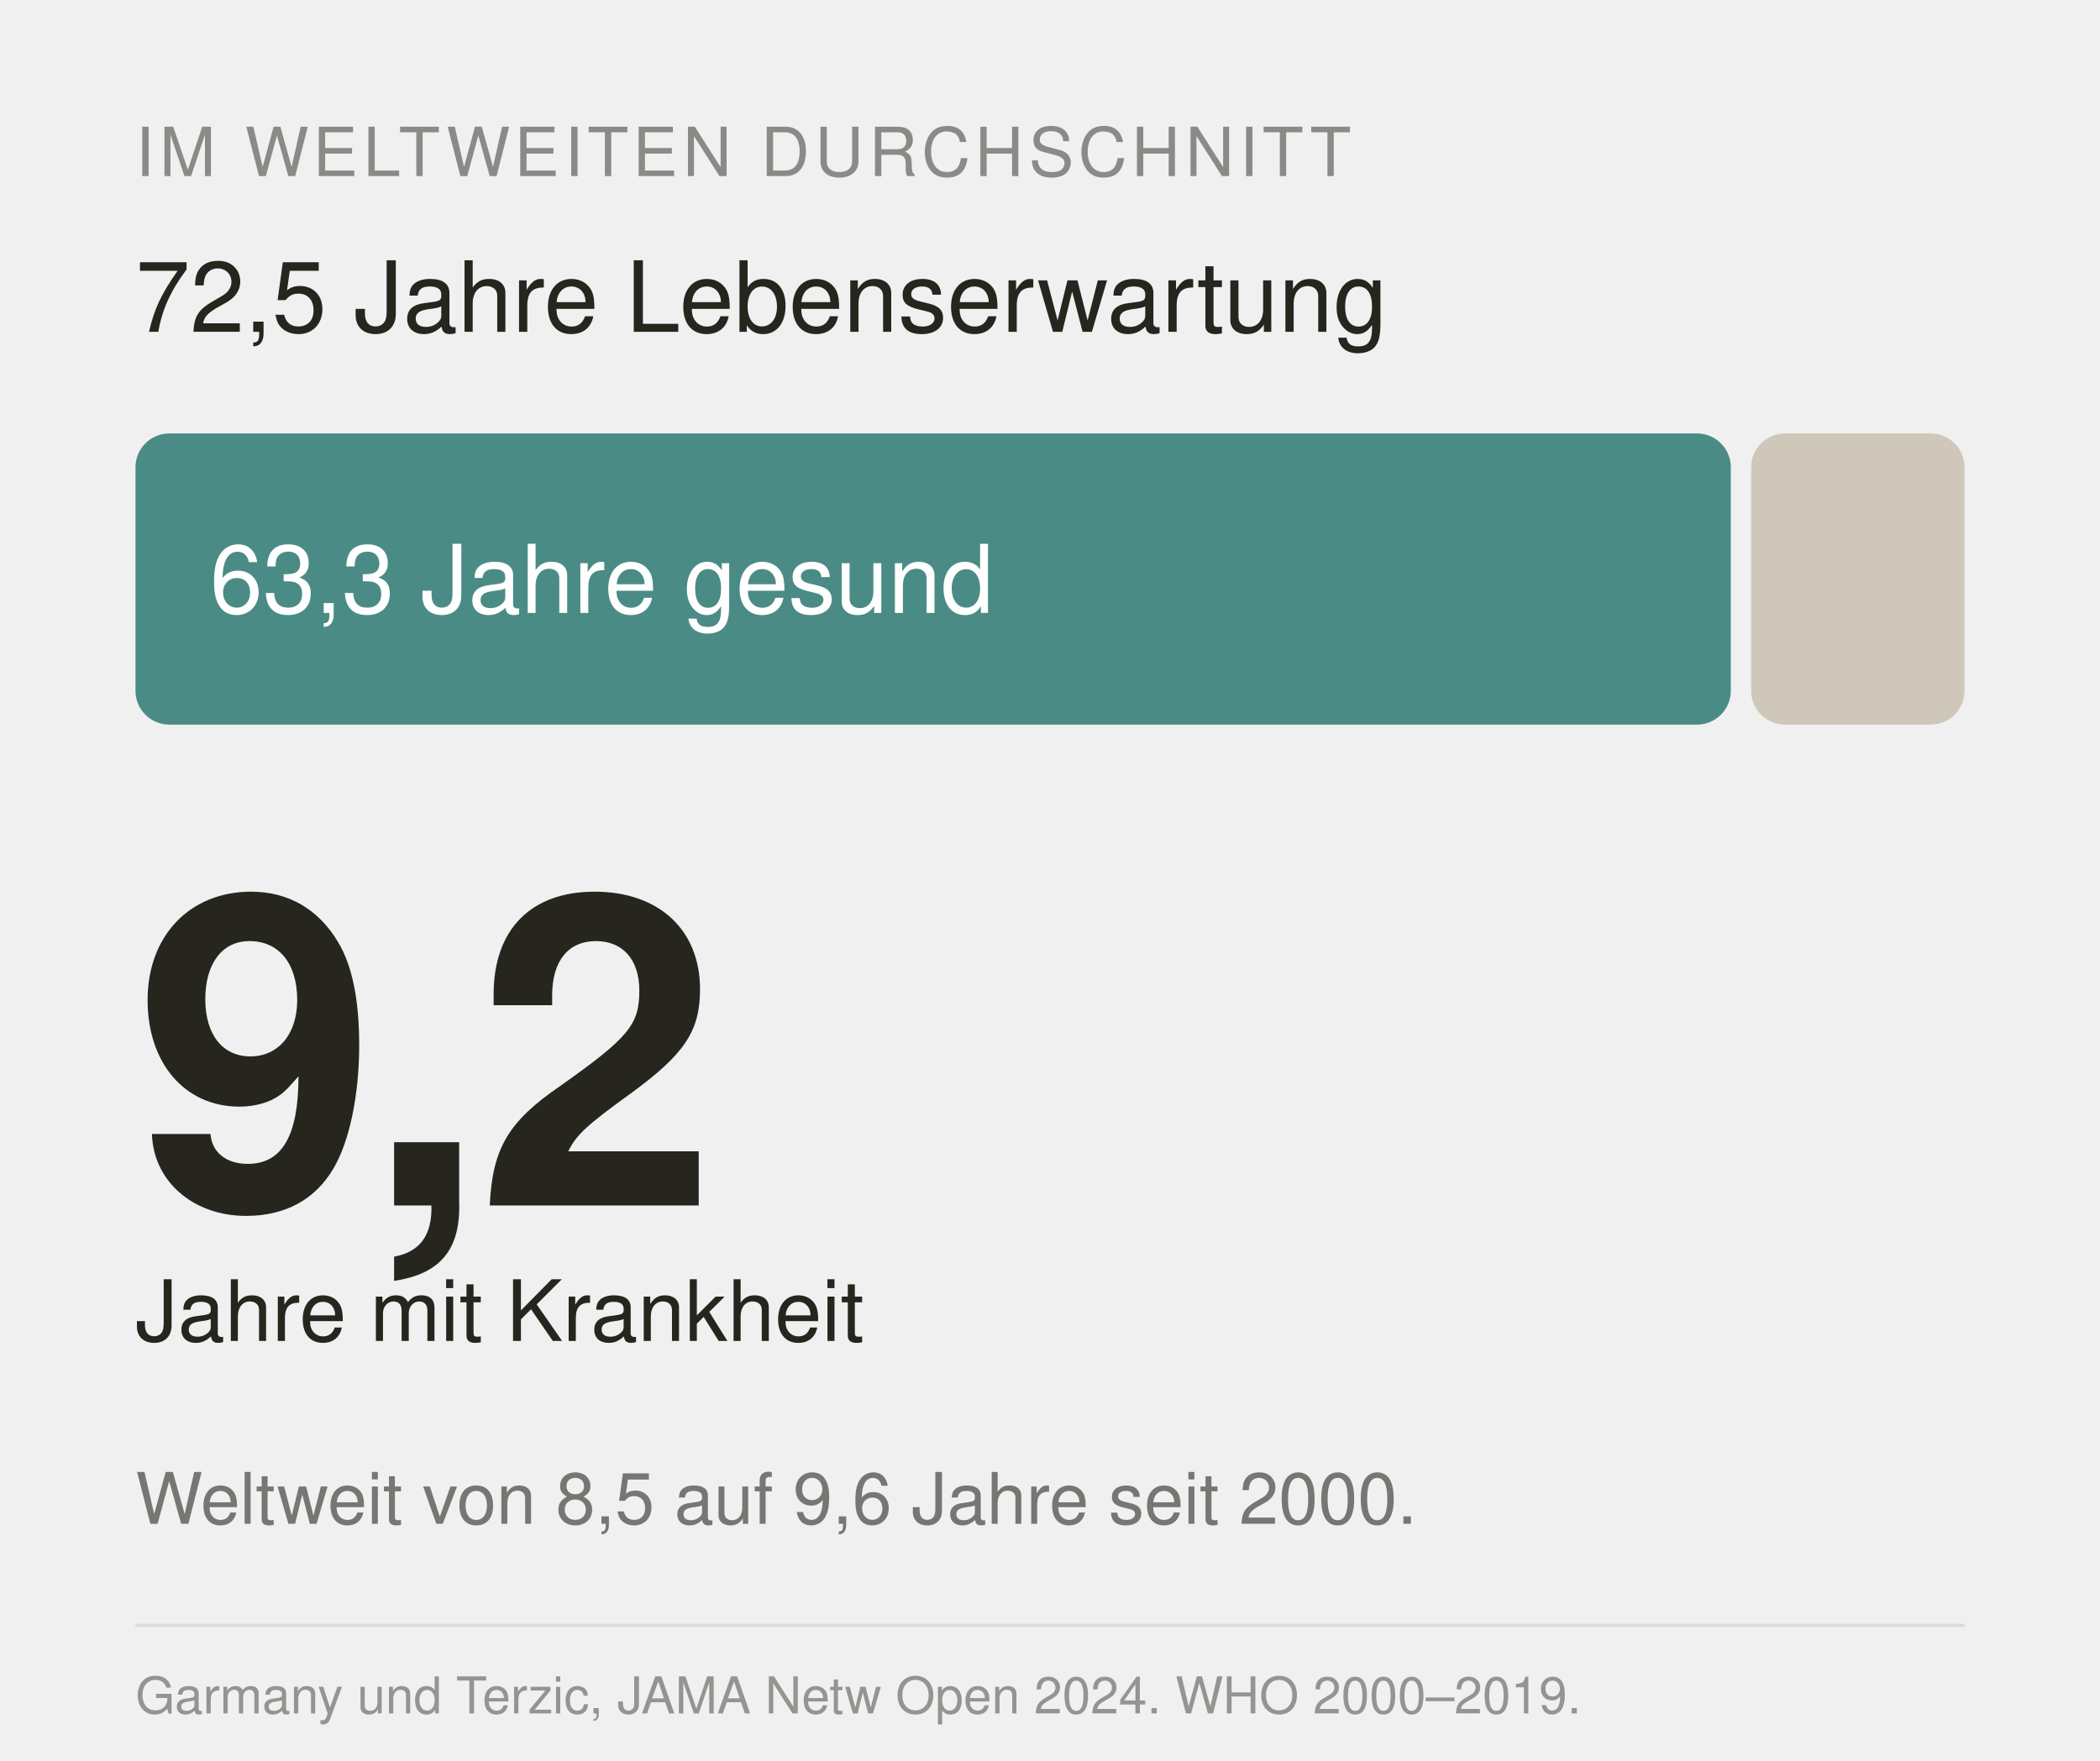
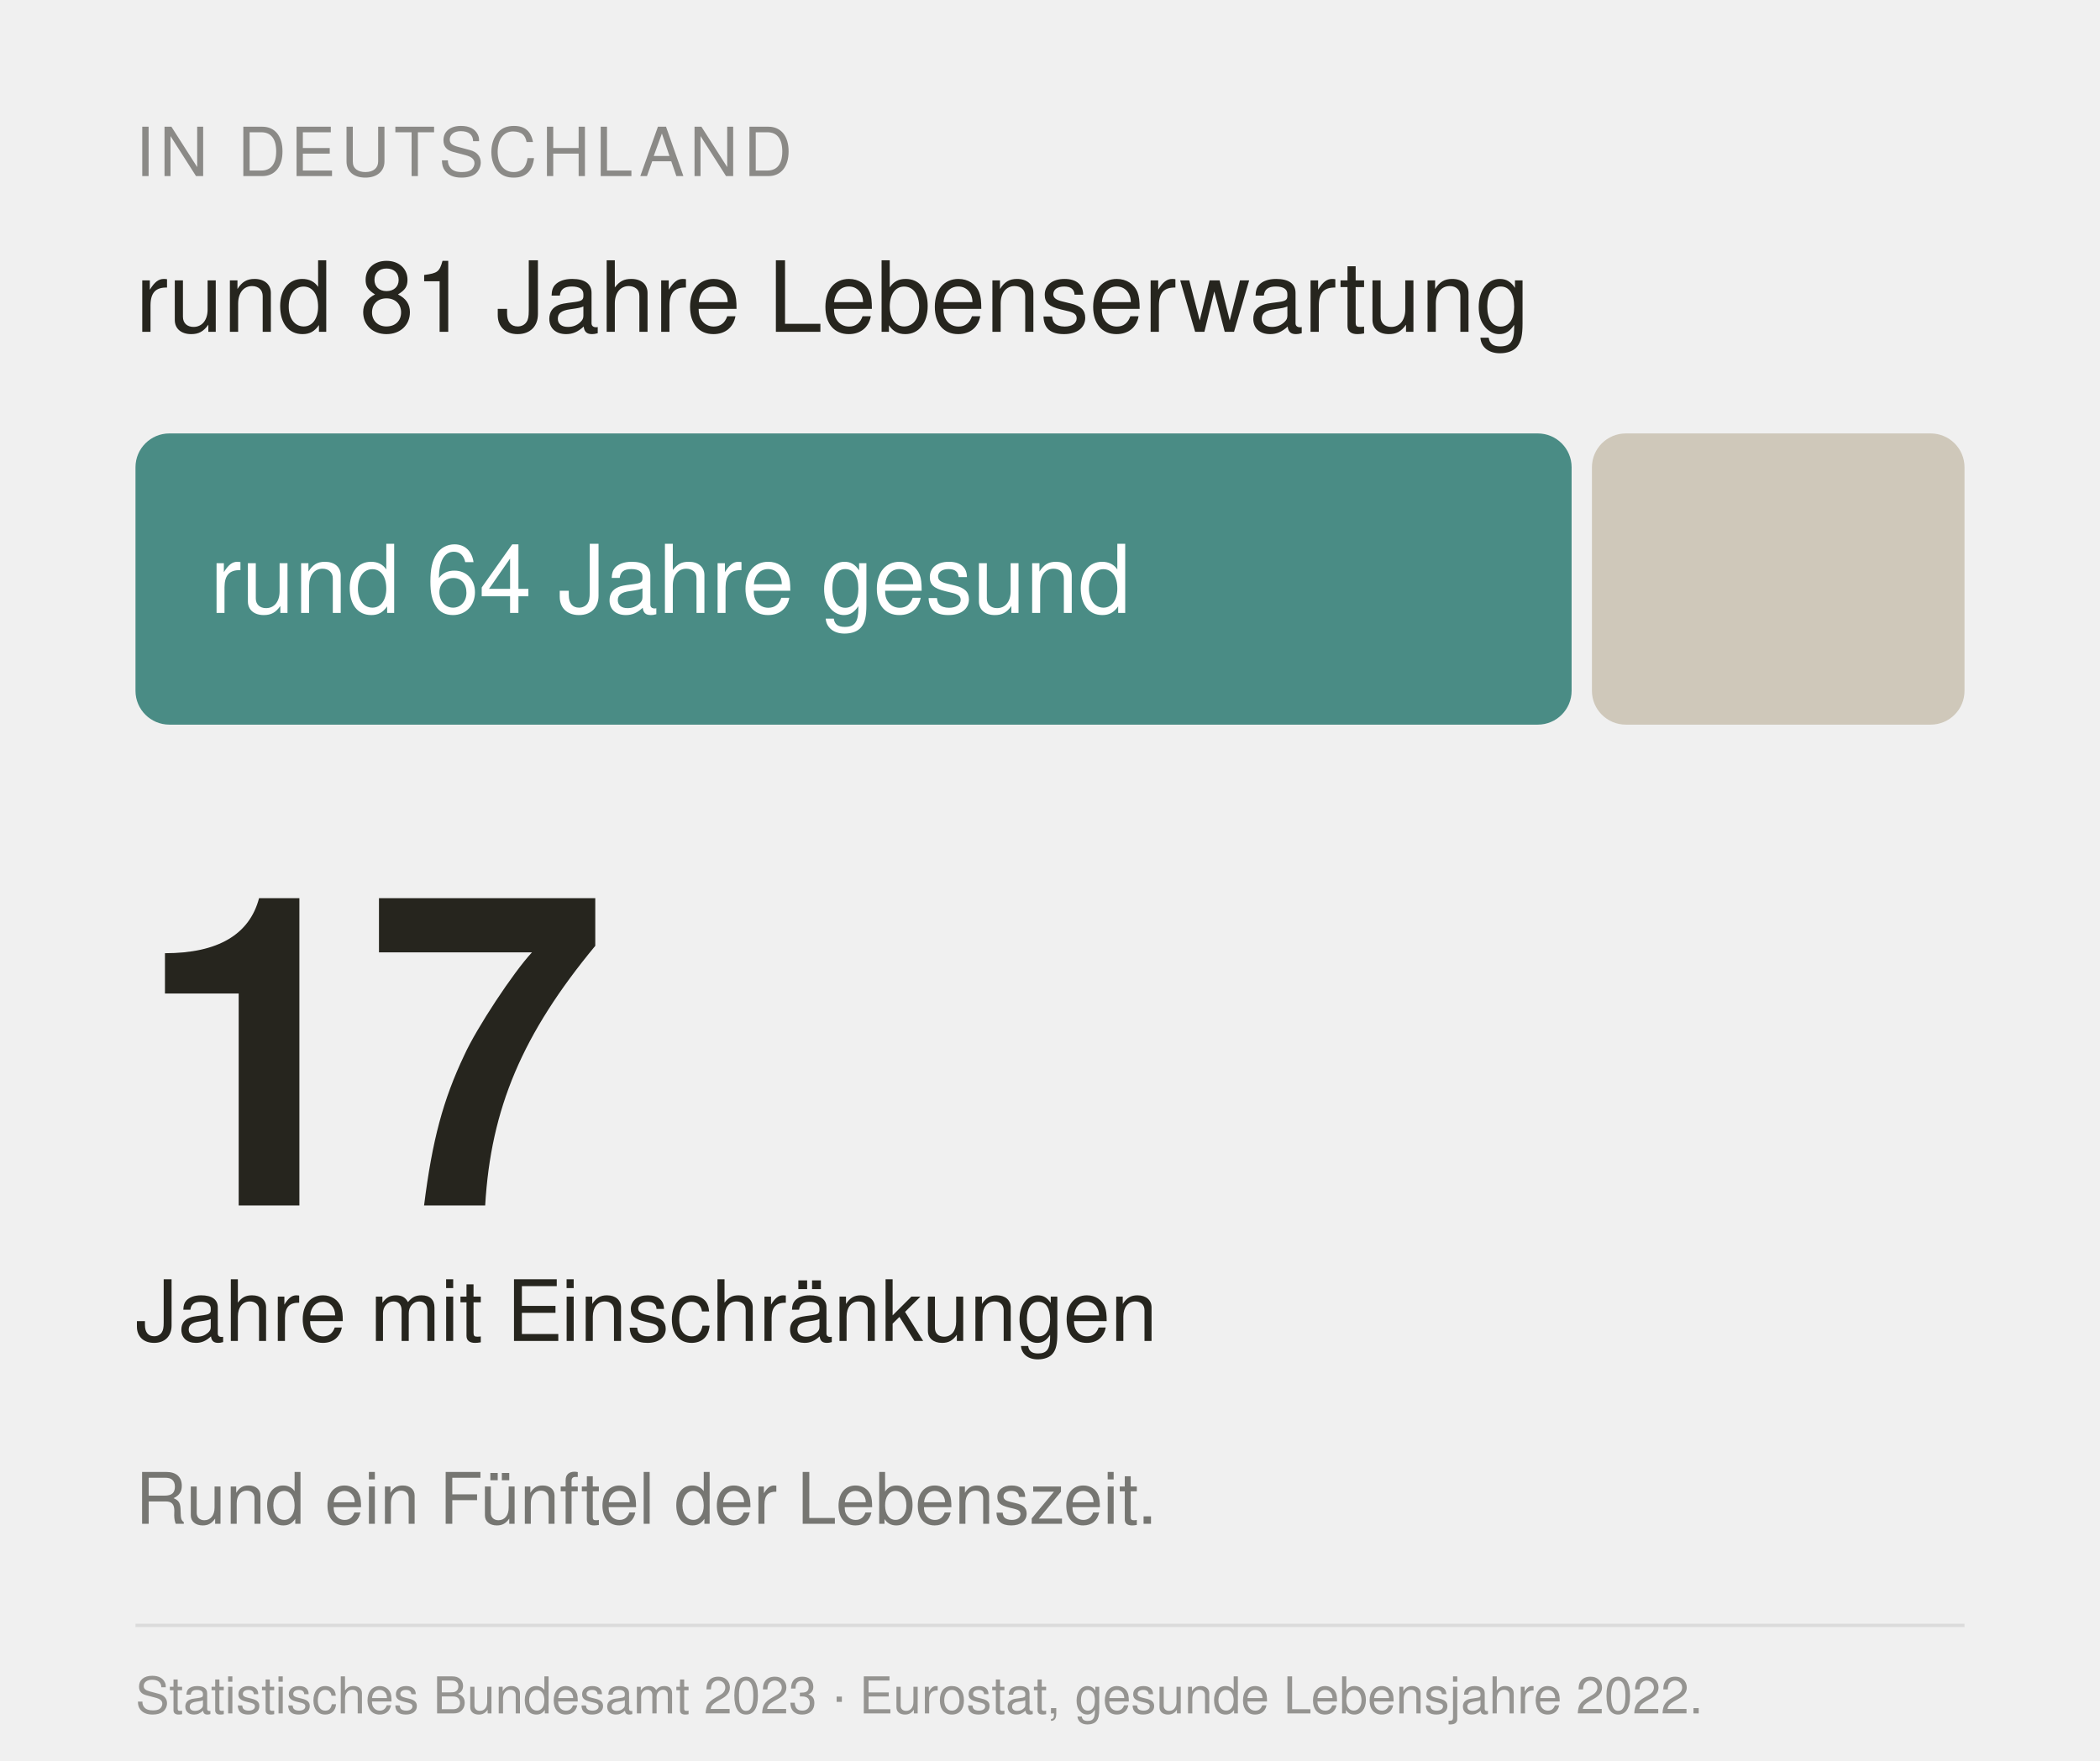
- <svg xmlns="http://www.w3.org/2000/svg" width="620" height="520" viewBox="0 0 620 520" font-family="'Helvetica Neue',Helvetica,Arial,sans-serif" role="img" aria-label="Ein durchschnittliches Leben umfasst 72,5 Jahre Lebenserwartung, davon 63,3 Jahre bei guter Gesundheit und 9,2 Jahre mit Krankheit. Diese Lücke wächst weltweit von 8,5 auf 9,6 Jahre seit dem Jahr 2000. Quelle: Garmany und Terzic, JAMA Network Open 2024, WHO-Daten.">
-   <text x="40" y="52" fill="#26251e" fill-opacity="0.5" font-size="20" font-weight="500" letter-spacing="1.5">IM WELTWEITEN DURCHSCHNITT</text>
-   <text x="40" y="98" fill="#26251e" font-size="29" font-weight="400">72,5 Jahre Lebenserwartung</text>
-   <rect x="40" y="128" width="471" height="86" rx="10" fill="#4a8c85" />
-   <rect x="517" y="128" width="63" height="86" rx="10" fill="#cfc8ba" />
-   <text x="62" y="181" fill="#ffffff" font-size="28" font-weight="500">63,3 Jahre gesund</text>
-   <text x="40" y="356" fill="#26251e" font-size="128" font-weight="700" letter-spacing="-3">9,2</text>
-   <text x="40" y="396" fill="#26251e" font-size="25" font-weight="400">Jahre mit Krankheit</text>
-   <text x="40" y="450" fill="#26251e" fill-opacity="0.6" font-size="21" font-weight="400">Weltweit von 8,5 auf 9,6 Jahre seit 2000.</text>
+ <svg xmlns="http://www.w3.org/2000/svg" width="620" height="520" viewBox="0 0 620 520" font-family="'Helvetica Neue',Helvetica,Arial,sans-serif" role="img" aria-label="In Deutschland stehen rund 81 Jahren Lebenserwartung etwa 64 gesunde Lebensjahre gegenüber. Rund 17 Jahre entfallen auf gesundheitliche Einschränkungen, das ist etwa ein Fünftel der Lebenszeit. Quelle: Statistisches Bundesamt 2023 und Eurostat, gesunde Lebensjahre 2022.">
+   <text x="40" y="52" fill="#26251e" fill-opacity="0.5" font-size="20" font-weight="500" letter-spacing="1.5">IN DEUTSCHLAND</text>
+   <text x="40" y="98" fill="#26251e" font-size="29" font-weight="400">rund 81 Jahre Lebenserwartung</text>
+   <rect x="40" y="128" width="424" height="86" rx="10" fill="#4a8c85" />
+   <rect x="470" y="128" width="110" height="86" rx="10" fill="#cfc8ba" />
+   <text x="62" y="181" fill="#ffffff" font-size="28" font-weight="500">rund 64 Jahre gesund</text>
+   <text x="40" y="356" fill="#26251e" font-size="128" font-weight="700" letter-spacing="-3">17</text>
+   <text x="40" y="396" fill="#26251e" font-size="25" font-weight="400">Jahre mit Einschränkungen</text>
+   <text x="40" y="450" fill="#26251e" fill-opacity="0.6" font-size="21" font-weight="400">Rund ein Fünftel der Lebenszeit.</text>
  <line x1="40" y1="480" x2="580" y2="480" stroke="#26251e" stroke-opacity="0.1" stroke-width="1" />
-   <text x="40" y="506" fill="#26251e" fill-opacity="0.45" font-size="15" font-weight="400">Garmany und Terzic, JAMA Netw Open 2024. WHO 2000–2019.</text>
+   <text x="40" y="506" fill="#26251e" fill-opacity="0.45" font-size="15" font-weight="400">Statistisches Bundesamt 2023 · Eurostat, gesunde Lebensjahre 2022.</text>
</svg>
